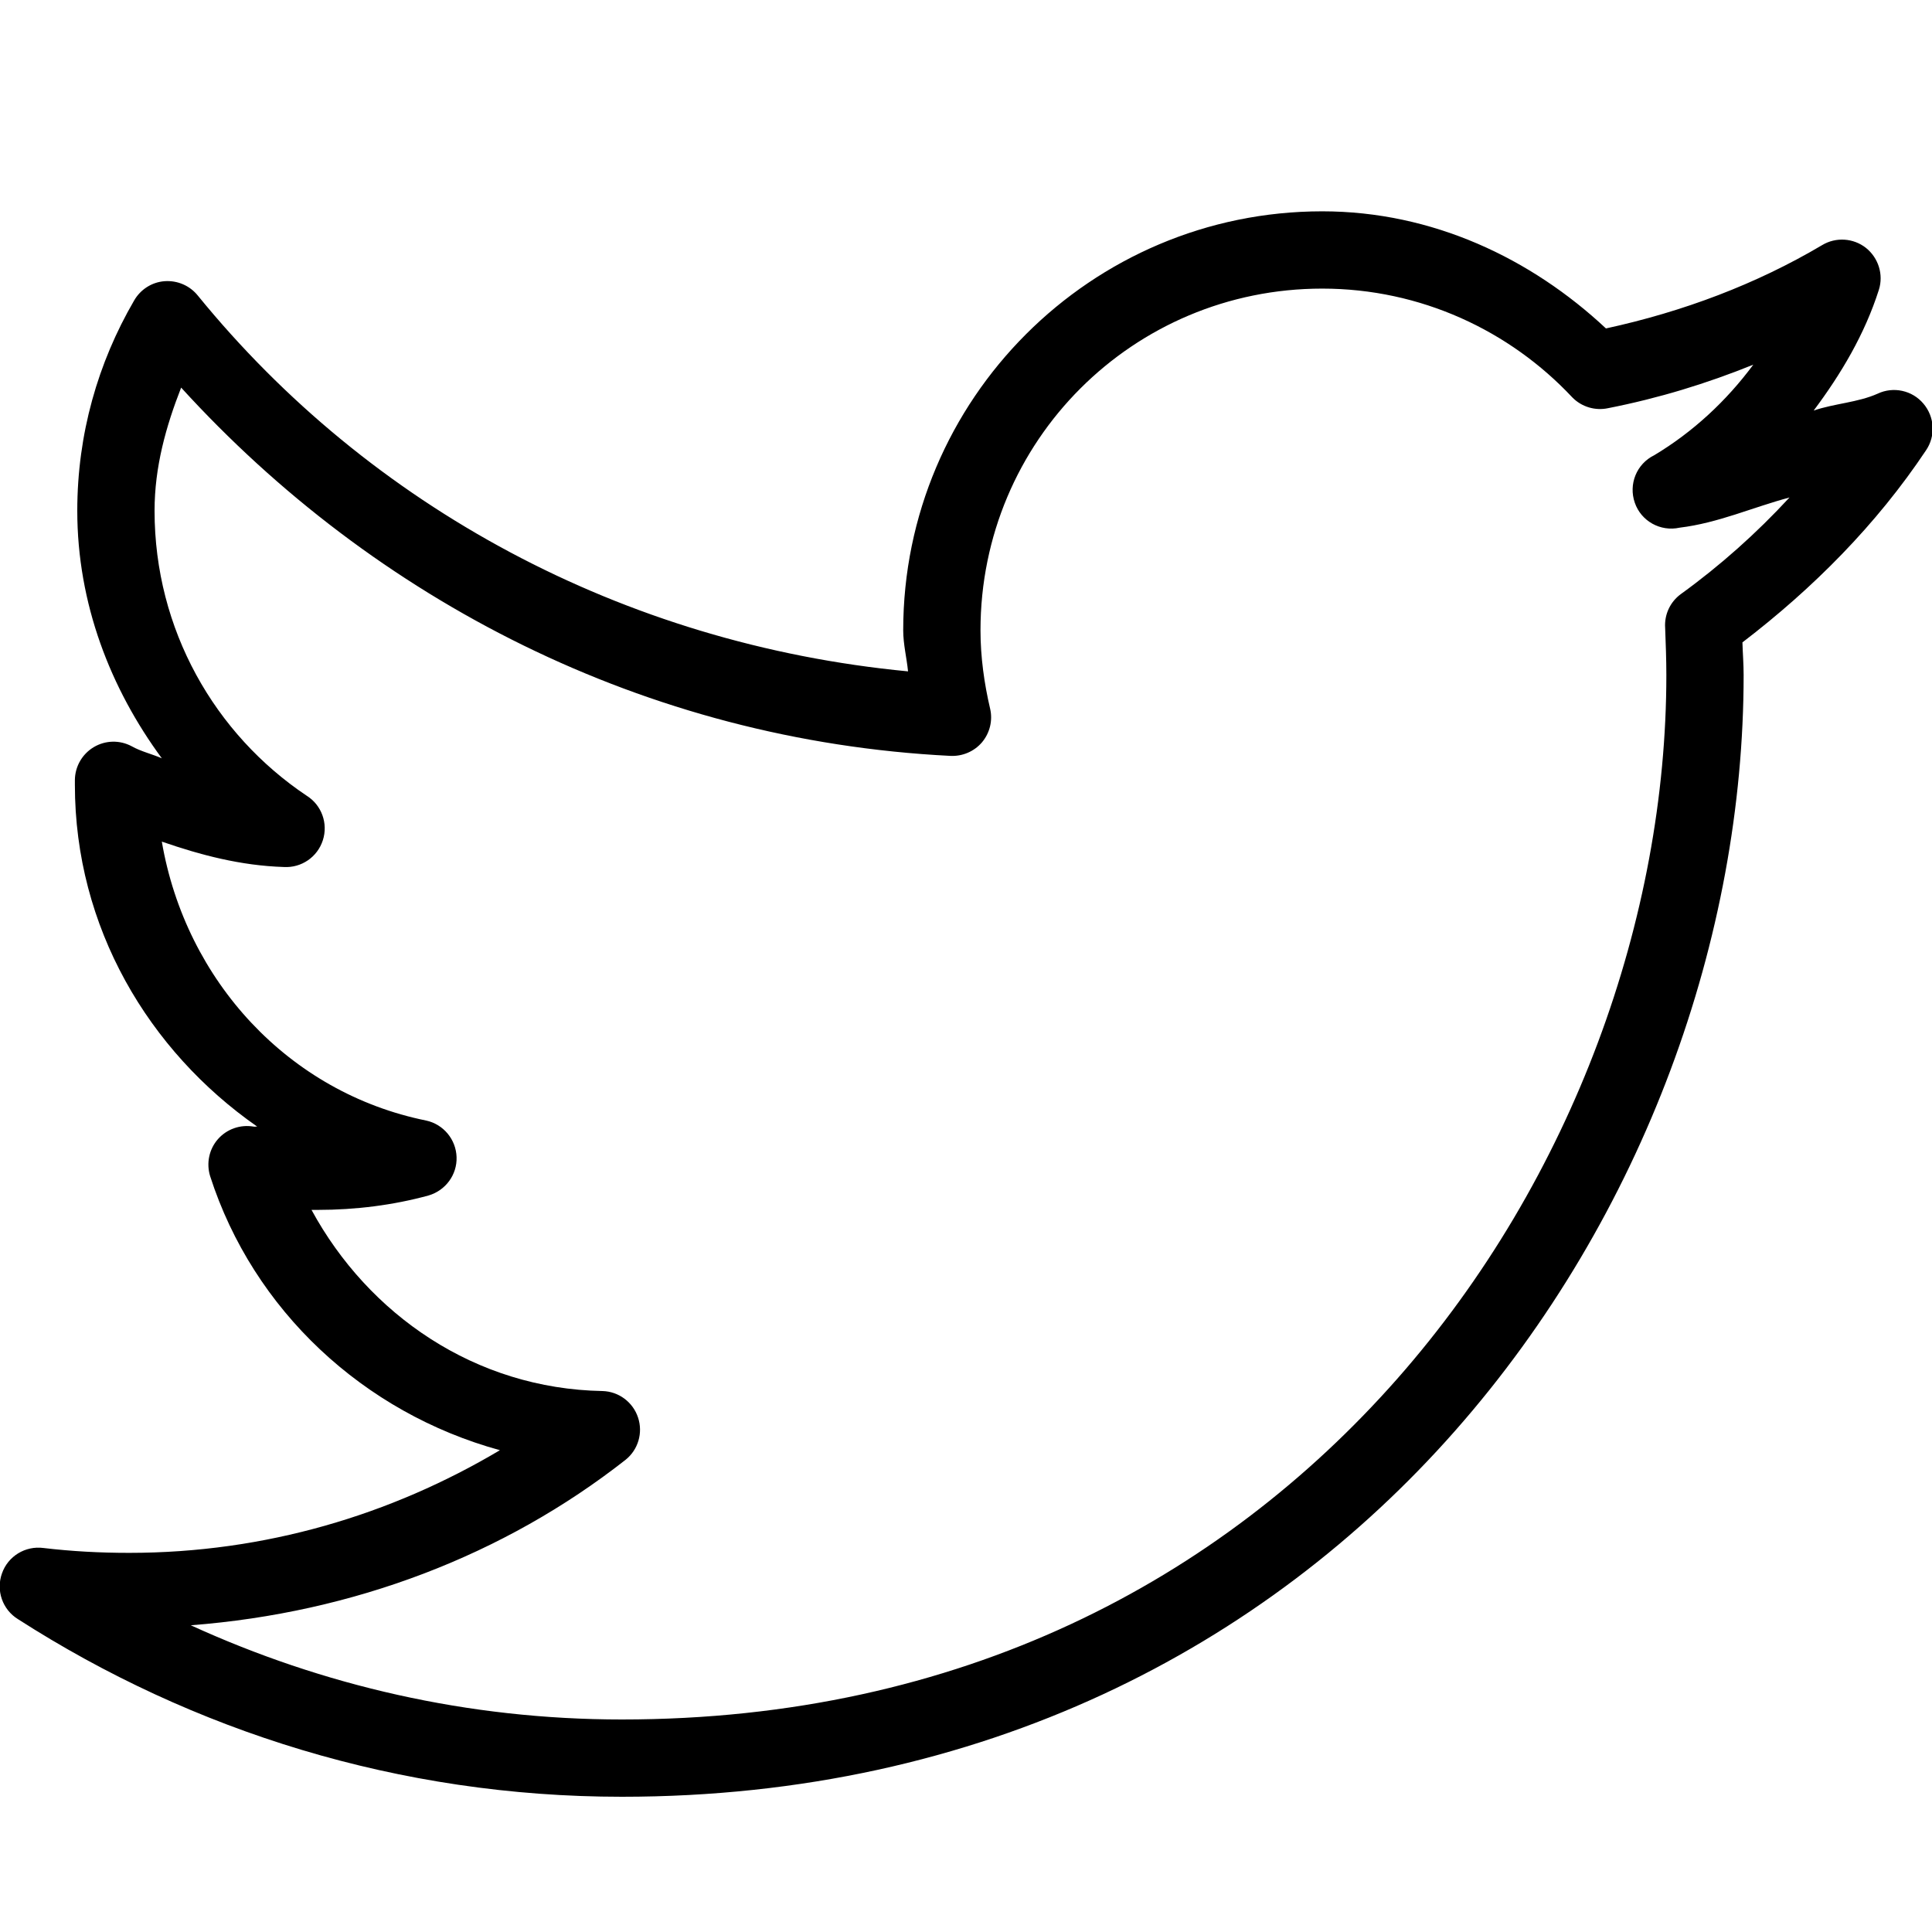
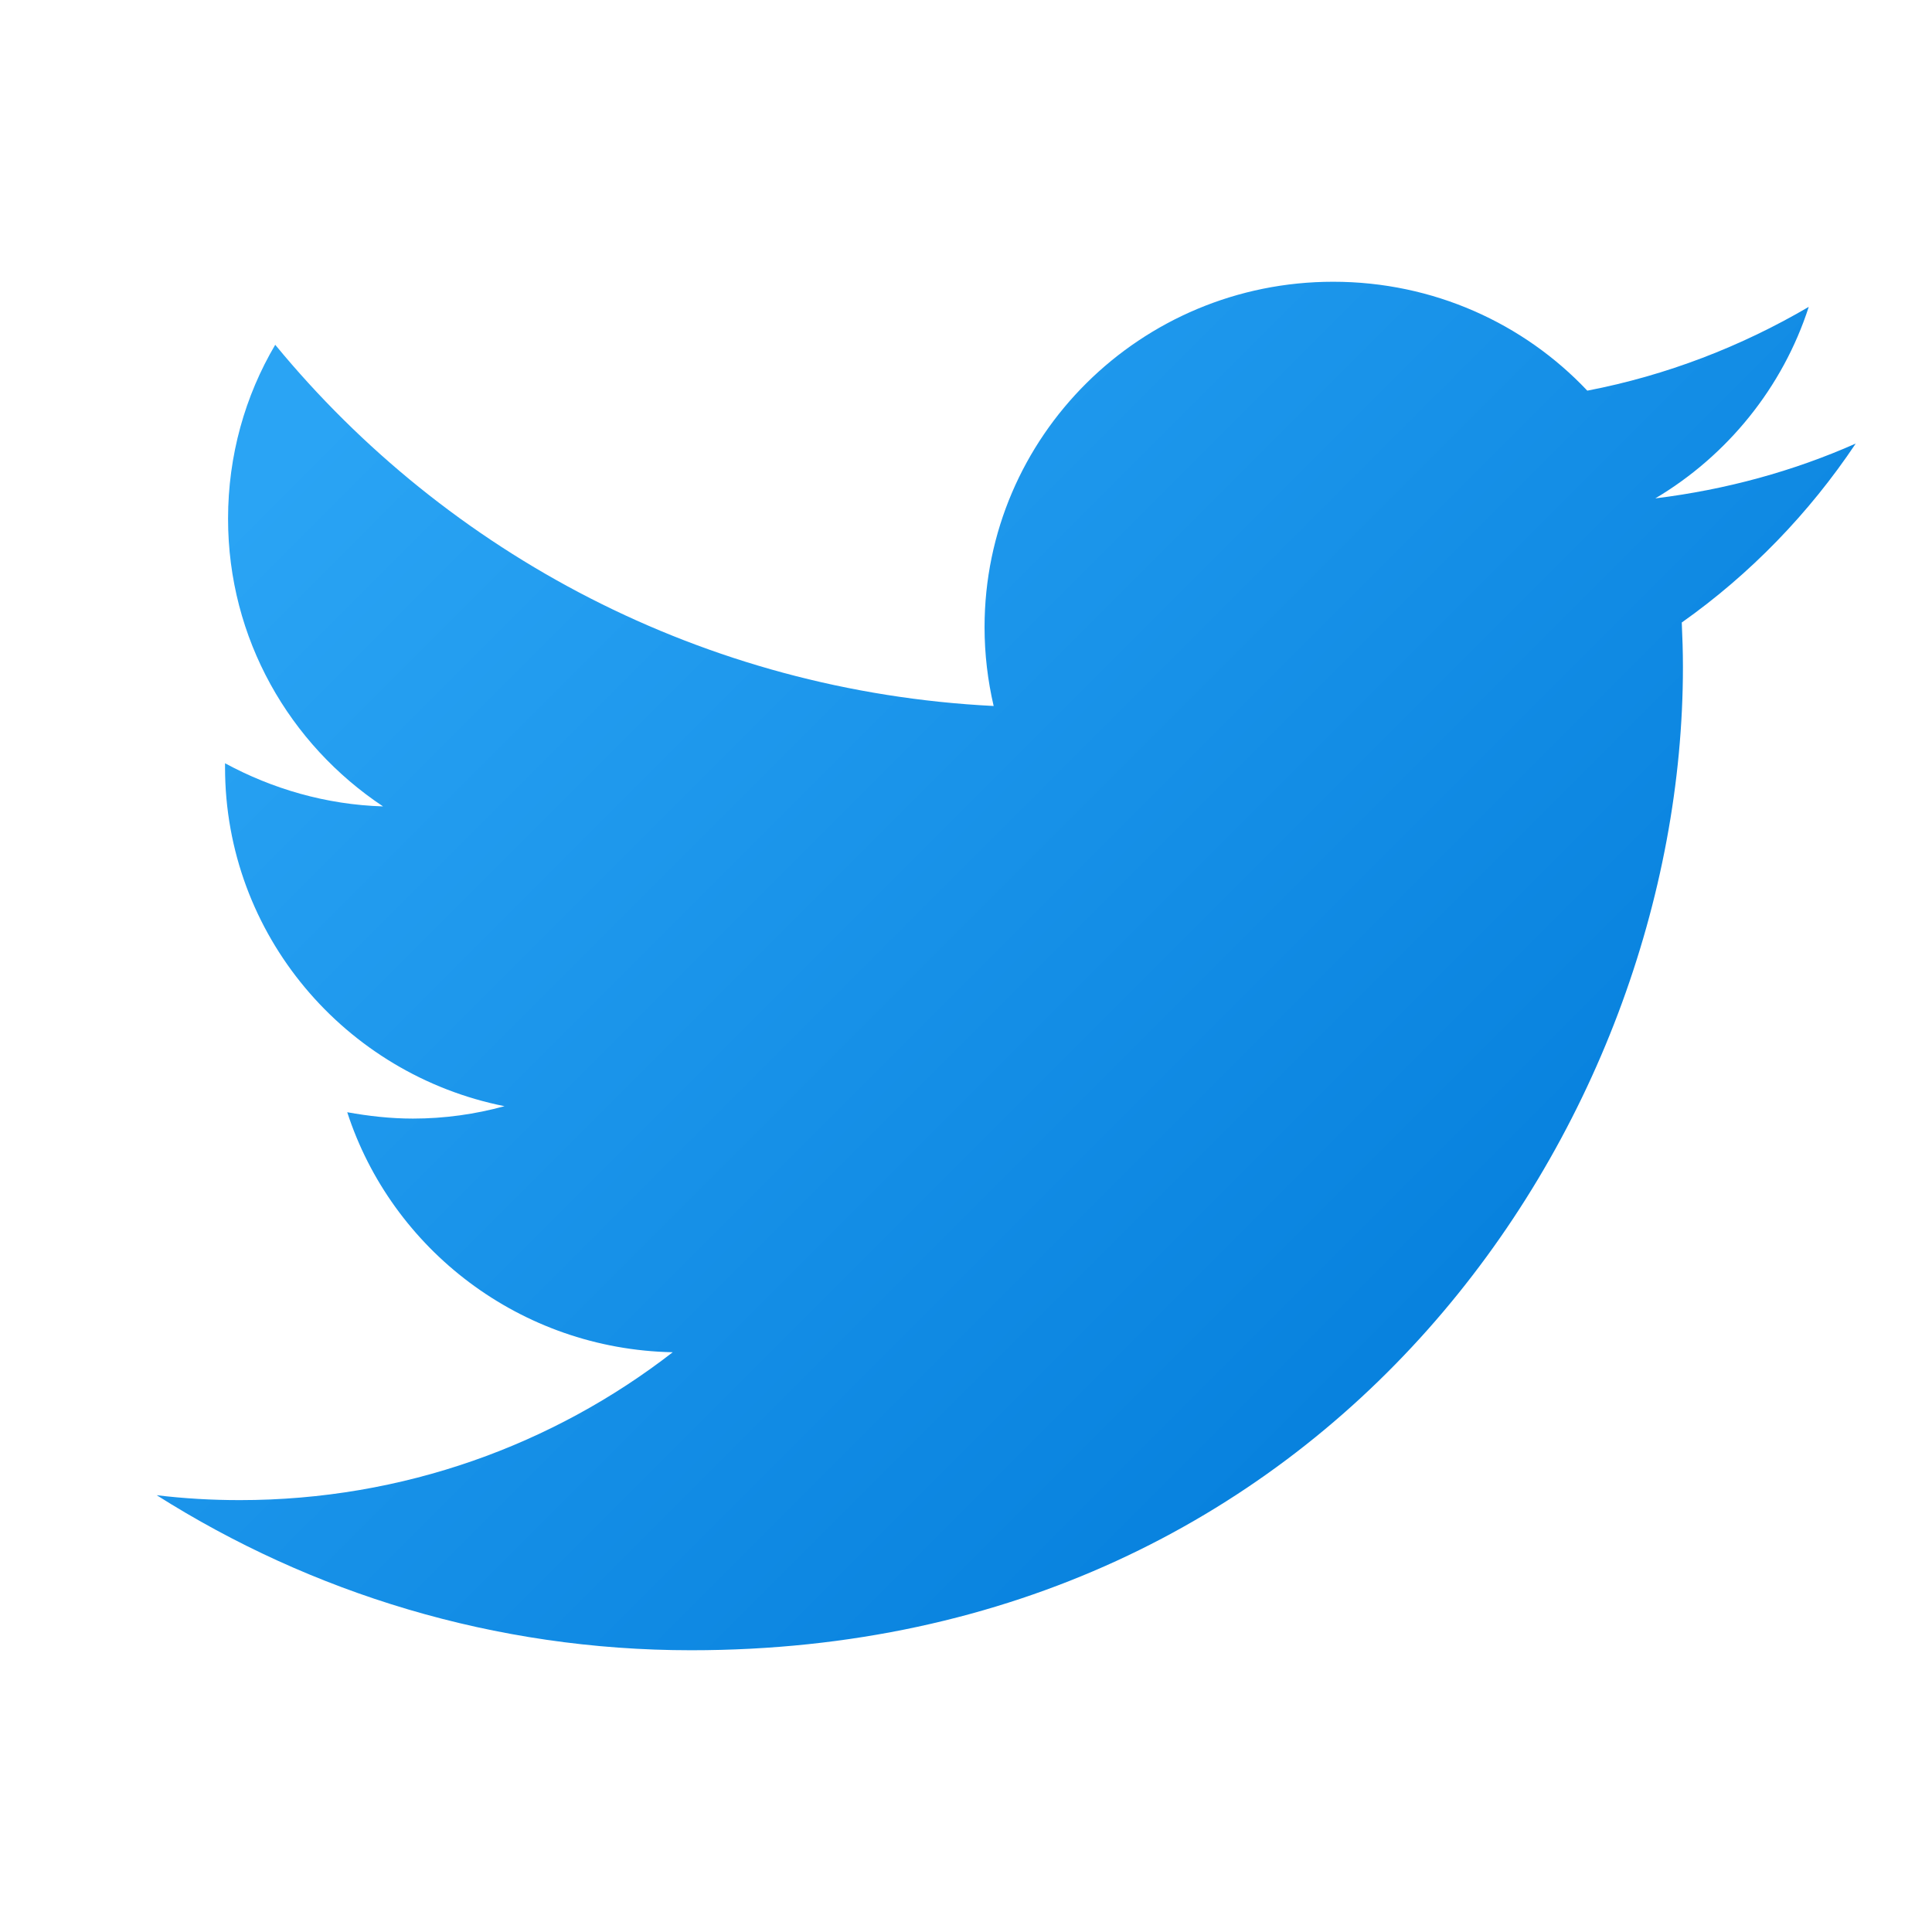
- <svg xmlns="http://www.w3.org/2000/svg" fill="#000000" viewBox="0 0 50 50" width="50px" height="50px">
-   <path d="M 34.219 5.469 C 28.238 5.469 23.375 10.332 23.375 16.312 C 23.375 16.672 23.465 17.023 23.5 17.375 C 16.105 16.668 9.566 13.105 5.125 7.656 C 4.918 7.395 4.598 7.254 4.262 7.277 C 3.93 7.301 3.633 7.492 3.469 7.781 C 2.535 9.387 2 11.234 2 13.219 C 2 15.621 2.859 17.82 4.188 19.625 C 3.93 19.512 3.648 19.449 3.406 19.312 C 3.098 19.148 2.727 19.156 2.426 19.336 C 2.125 19.516 1.941 19.84 1.938 20.188 L 1.938 20.312 C 1.938 23.996 3.844 27.195 6.656 29.156 C 6.625 29.152 6.594 29.164 6.562 29.156 C 6.219 29.098 5.871 29.219 5.641 29.48 C 5.41 29.742 5.336 30.105 5.438 30.438 C 6.555 33.91 9.406 36.562 12.938 37.531 C 10.125 39.203 6.863 40.188 3.344 40.188 C 2.582 40.188 1.852 40.148 1.125 40.062 C 0.656 40 0.207 40.273 0.051 40.719 C -0.109 41.164 0.066 41.66 0.469 41.906 C 4.98 44.801 10.336 46.5 16.094 46.5 C 25.426 46.5 32.746 42.602 37.656 37.031 C 42.566 31.461 45.125 24.227 45.125 17.469 C 45.125 17.184 45.102 16.906 45.094 16.625 C 46.926 15.223 48.562 13.578 49.844 11.656 C 50.098 11.285 50.07 10.789 49.777 10.445 C 49.488 10.102 49 9.996 48.594 10.188 C 48.078 10.418 47.477 10.441 46.938 10.625 C 47.648 9.676 48.258 8.652 48.625 7.5 C 48.75 7.105 48.613 6.672 48.289 6.414 C 47.965 6.16 47.512 6.129 47.156 6.344 C 45.449 7.355 43.559 8.066 41.562 8.5 C 39.625 6.688 37.074 5.469 34.219 5.469 Z M 34.219 7.469 C 36.77 7.469 39.074 8.559 40.688 10.281 C 40.93 10.531 41.285 10.637 41.625 10.562 C 42.93 10.305 44.168 9.926 45.375 9.438 C 44.68 10.375 43.82 11.176 42.812 11.781 C 42.355 12.004 42.141 12.531 42.309 13.012 C 42.473 13.488 42.973 13.766 43.469 13.656 C 44.469 13.535 45.359 13.129 46.312 12.875 C 45.457 13.801 44.52 14.637 43.5 15.375 C 43.223 15.578 43.07 15.906 43.094 16.25 C 43.109 16.656 43.125 17.059 43.125 17.469 C 43.125 23.719 40.727 30.504 36.156 35.688 C 31.586 40.871 24.875 44.5 16.094 44.5 C 12.105 44.5 8.34 43.617 4.938 42.062 C 9.156 41.738 13.047 40.246 16.188 37.781 C 16.516 37.52 16.645 37.082 16.512 36.684 C 16.379 36.285 16.012 36.012 15.594 36 C 12.297 35.941 9.535 34.023 8.062 31.312 C 8.117 31.312 8.164 31.312 8.219 31.312 C 9.207 31.312 10.184 31.188 11.094 30.938 C 11.531 30.809 11.832 30.402 11.816 29.945 C 11.801 29.488 11.477 29.098 11.031 29 C 7.473 28.281 4.805 25.383 4.188 21.781 C 5.195 22.129 6.227 22.402 7.344 22.438 C 7.801 22.465 8.215 22.18 8.355 21.746 C 8.496 21.312 8.324 20.836 7.938 20.594 C 5.562 19.004 4 16.297 4 13.219 C 4 12.078 4.297 11.031 4.688 10.031 C 9.688 15.52 16.688 19.164 24.594 19.562 C 24.906 19.578 25.211 19.449 25.414 19.211 C 25.617 18.969 25.695 18.648 25.625 18.344 C 25.473 17.695 25.375 17.008 25.375 16.312 C 25.375 11.414 29.32 7.469 34.219 7.469 Z" />
+ <svg xmlns="http://www.w3.org/2000/svg" viewBox="0 0 48 48" width="48px" height="48px">
+   <linearGradient id="_osn9zIN2f6RhTsY8WhY4a" x1="10.341" x2="40.798" y1="8.312" y2="38.769" gradientUnits="userSpaceOnUse">
+     <stop offset="0" stop-color="#2aa4f4" />
+     <stop offset="1" stop-color="#007ad9" />
+   </linearGradient>
+   <path fill="url(#_osn9zIN2f6RhTsY8WhY4a)" d="M46.105,11.02c-1.551,0.687-3.219,1.145-4.979,1.362c1.789-1.062,3.166-2.756,3.812-4.758 c-1.674,0.981-3.529,1.702-5.502,2.082C37.86,8.036,35.612,7,33.122,7c-4.783,0-8.661,3.843-8.661,8.582 c0,0.671,0.079,1.324,0.226,1.958c-7.196-0.361-13.579-3.782-17.849-8.974c-0.75,1.269-1.172,2.754-1.172,4.322 c0,2.979,1.525,5.602,3.851,7.147c-1.42-0.043-2.756-0.438-3.926-1.072c0,0.026,0,0.064,0,0.101c0,4.163,2.986,7.63,6.944,8.419 c-0.723,0.198-1.488,0.308-2.276,0.308c-0.559,0-1.104-0.063-1.632-0.158c1.102,3.402,4.299,5.889,8.087,5.963 c-2.964,2.298-6.697,3.674-10.756,3.674c-0.701,0-1.387-0.04-2.065-0.122C7.73,39.577,12.283,41,17.171,41 c15.927,0,24.641-13.079,24.641-24.426c0-0.372-0.012-0.742-0.029-1.108C43.483,14.265,44.948,12.751,46.105,11.02" />
</svg>
